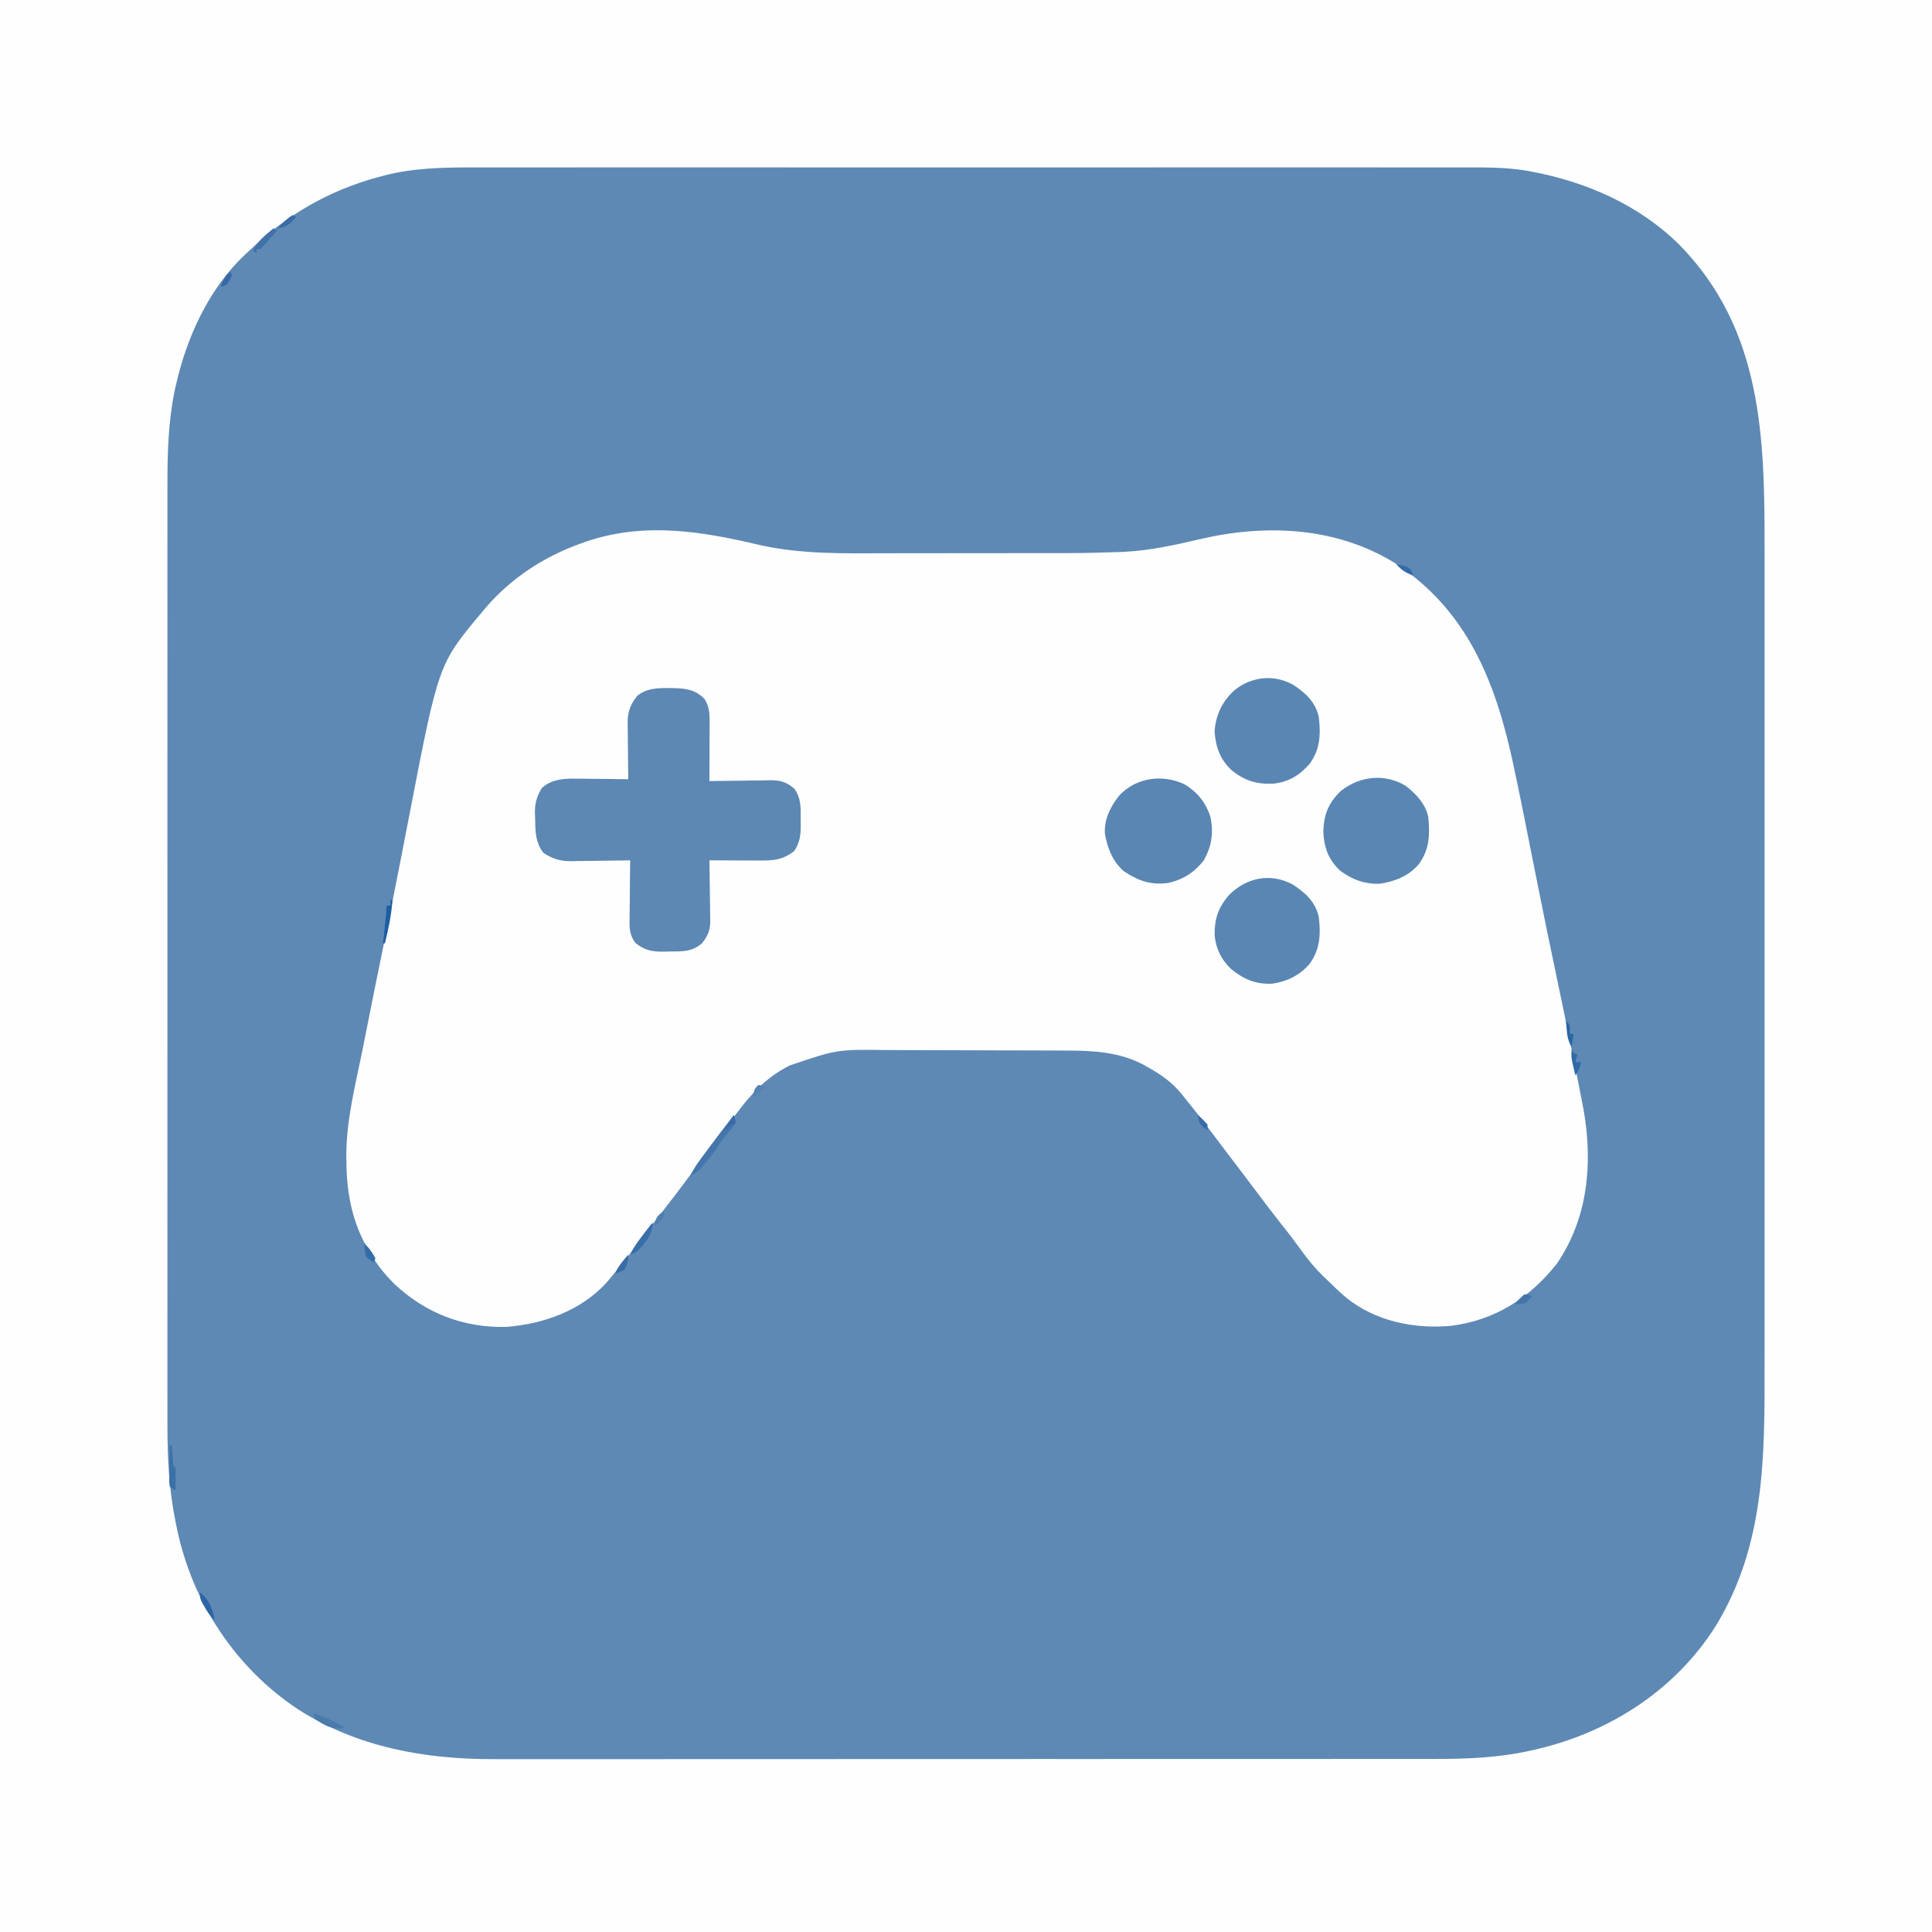
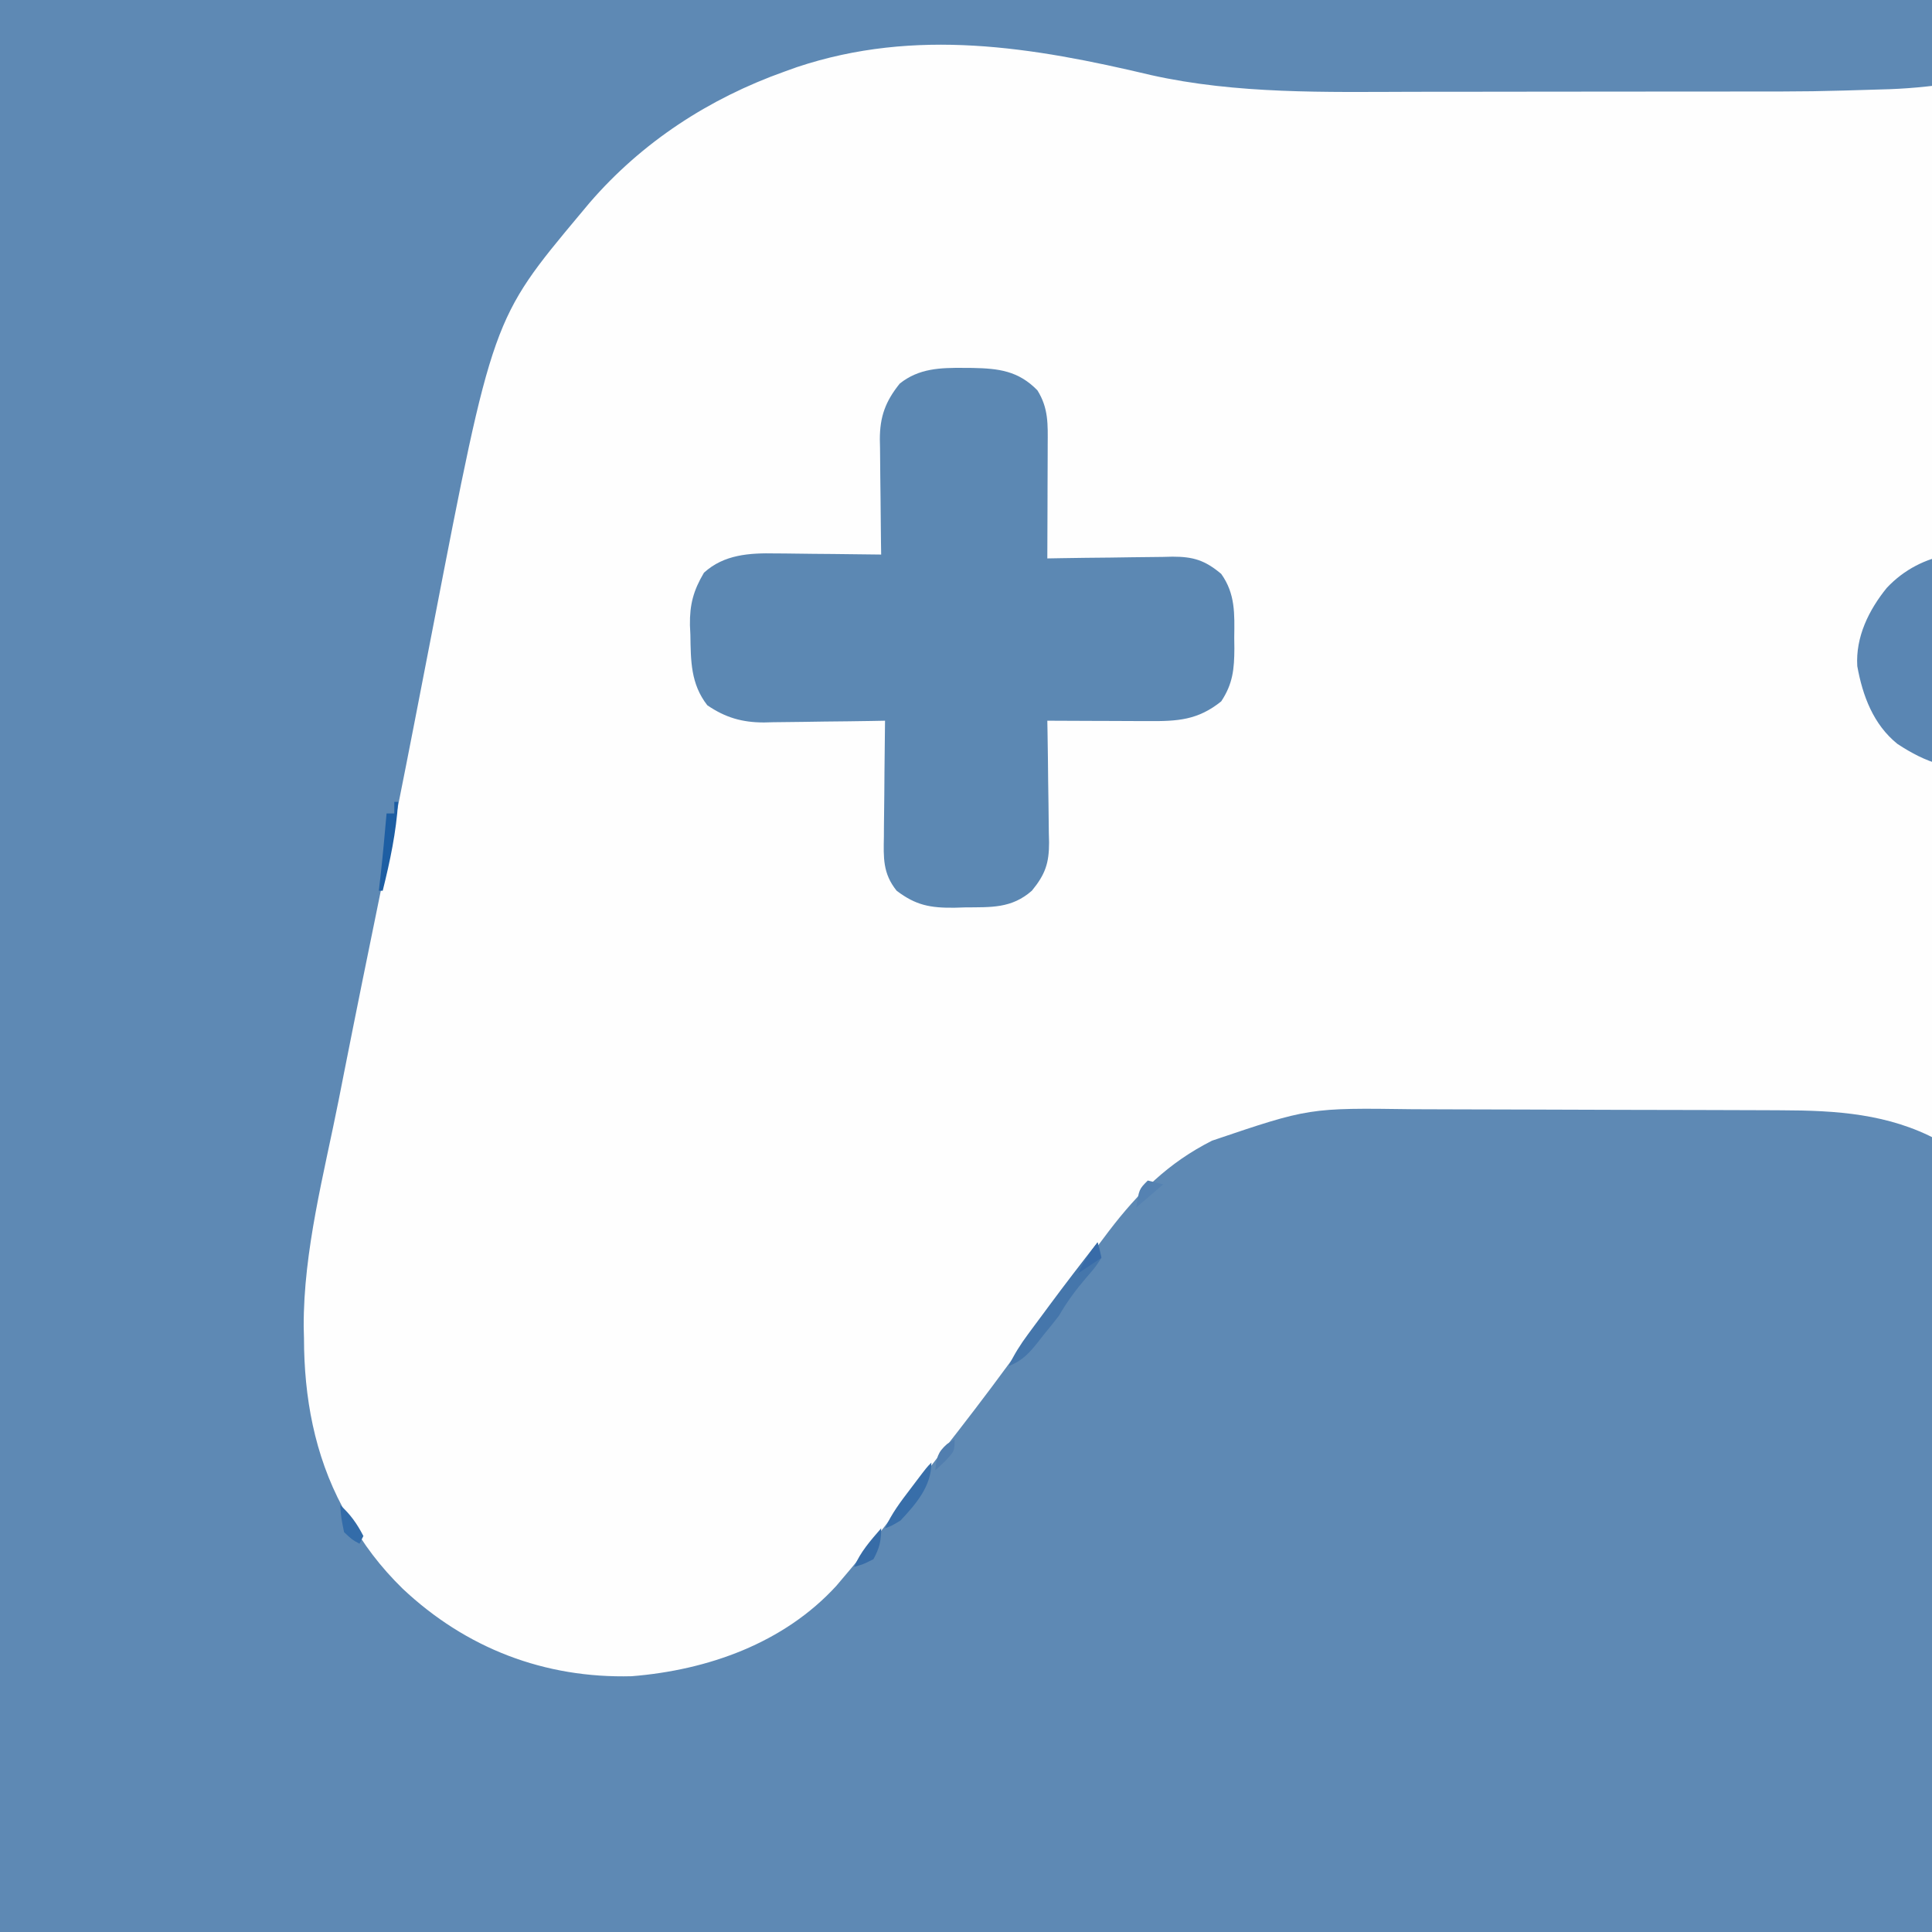
- <svg xmlns="http://www.w3.org/2000/svg" version="1.1" width="1024" height="1024">
-   <path d="M0 0 C337.92 0 675.84 0 1024 0 C1024 337.92 1024 675.84 1024 1024 C686.08 1024 348.16 1024 0 1024 C0 686.08 0 348.16 0 0 Z " fill="#5E89B4" transform="translate(0,0)" />
-   <path d="M0 0 C337.92 0 675.84 0 1024 0 C1024 337.92 1024 675.84 1024 1024 C686.08 1024 348.16 1024 0 1024 C0 686.08 0 348.16 0 0 Z M202.812 93.25 C201.986 93.468 201.16 93.685 200.309 93.909 C174.056 101.036 151.522 114.174 132 133 C131.21 133.727 130.42 134.454 129.605 135.203 C110.438 153.33 98.771 179.237 93.125 204.625 C92.934 205.481 92.743 206.337 92.546 207.219 C89.135 223.909 88.707 240.685 88.746 257.651 C88.744 259.88 88.741 262.11 88.737 264.339 C88.728 270.415 88.732 276.49 88.739 282.565 C88.743 288.461 88.737 294.356 88.732 300.251 C88.722 313.041 88.723 325.831 88.728 338.621 C88.733 349.815 88.735 361.008 88.732 372.202 C88.732 372.947 88.732 373.691 88.732 374.458 C88.731 377.48 88.731 380.503 88.73 383.525 C88.724 411.84 88.729 440.155 88.74 468.47 C88.75 493.587 88.749 518.705 88.739 543.822 C88.729 572.086 88.724 600.349 88.73 628.613 C88.731 631.63 88.732 634.647 88.732 637.664 C88.733 638.407 88.733 639.15 88.733 639.915 C88.735 651.097 88.732 662.278 88.727 673.46 C88.722 686.184 88.723 698.908 88.734 711.632 C88.739 718.118 88.741 724.603 88.735 731.089 C88.729 737.037 88.732 742.985 88.743 748.933 C88.745 751.074 88.744 753.214 88.739 755.355 C88.702 772.966 89.651 790.341 93.25 807.625 C93.466 808.674 93.682 809.723 93.905 810.804 C102.218 849.644 124.79 883.974 158 906 C189.371 926.096 225.344 932.513 262.049 932.374 C264.286 932.377 266.522 932.381 268.758 932.386 C274.838 932.397 280.918 932.389 286.998 932.378 C292.902 932.37 298.806 932.376 304.71 932.381 C317.515 932.393 330.32 932.388 343.124 932.376 C354.329 932.366 365.534 932.361 376.739 932.363 C377.485 932.363 378.23 932.363 378.998 932.363 C382.026 932.363 385.053 932.363 388.08 932.364 C416.428 932.368 444.777 932.355 473.125 932.334 C498.27 932.316 523.415 932.31 548.56 932.316 C550.175 932.316 551.79 932.316 553.405 932.317 C554.602 932.317 554.602 932.317 555.824 932.317 C559.844 932.318 563.864 932.319 567.884 932.32 C568.678 932.32 569.471 932.32 570.288 932.32 C591.347 932.324 612.407 932.319 633.466 932.31 C635.734 932.309 638.002 932.308 640.27 932.307 C641.774 932.307 643.278 932.306 644.782 932.306 C655.237 932.301 665.692 932.301 676.147 932.303 C689.624 932.305 703.1 932.301 716.577 932.286 C723.069 932.278 729.56 932.274 736.052 932.279 C742.006 932.283 747.959 932.278 753.913 932.265 C756.055 932.262 758.197 932.263 760.34 932.267 C777.591 932.297 794.811 931.637 811.688 927.75 C812.648 927.533 813.608 927.316 814.597 927.093 C853.345 918.016 888.164 895.605 909.497 861.604 C935.618 818.669 935.314 771.936 935.261 723.276 C935.257 716.948 935.264 710.62 935.269 704.292 C935.278 692.64 935.277 680.988 935.272 669.336 C935.267 658.565 935.265 647.794 935.268 637.023 C935.268 636.306 935.268 635.588 935.268 634.849 C935.269 631.934 935.269 629.02 935.27 626.106 C935.276 598.83 935.271 571.554 935.26 544.278 C935.25 520.113 935.251 495.947 935.261 471.782 C935.271 444.557 935.276 417.332 935.27 390.106 C935.269 387.197 935.268 384.287 935.268 381.378 C935.267 380.662 935.267 379.946 935.267 379.208 C935.265 368.453 935.268 357.698 935.273 346.944 C935.278 334.697 935.277 322.45 935.266 310.204 C935.261 303.968 935.259 297.733 935.265 291.497 C935.323 232.16 934.29 175.116 890.375 130 C869.161 108.874 841.129 96.484 812 91 C811.087 90.826 810.175 90.652 809.234 90.473 C797.826 88.573 786.491 88.721 774.957 88.746 C772.624 88.744 770.29 88.741 767.957 88.737 C761.572 88.728 755.187 88.732 748.802 88.739 C742.615 88.744 736.427 88.737 730.24 88.732 C716.809 88.722 703.378 88.723 689.947 88.728 C678.19 88.733 666.434 88.735 654.677 88.732 C653.505 88.732 653.505 88.732 652.31 88.732 C649.14 88.731 645.969 88.731 642.799 88.73 C613.073 88.724 583.347 88.729 553.622 88.74 C527.243 88.75 500.864 88.749 474.486 88.739 C444.821 88.729 415.156 88.724 385.491 88.73 C382.325 88.731 379.159 88.732 375.993 88.732 C375.213 88.733 374.433 88.733 373.63 88.733 C361.887 88.735 350.145 88.732 338.402 88.727 C325.038 88.722 311.675 88.723 298.311 88.734 C291.498 88.739 284.684 88.741 277.871 88.735 C271.624 88.729 265.377 88.732 259.13 88.743 C256.88 88.745 254.63 88.744 252.38 88.739 C235.791 88.706 218.935 88.873 202.812 93.25 Z " fill="#FEFEFE" transform="translate(0,0)" />
-   <path d="M0 0 C22.114 4.937 45.196 4.378 67.736 4.314 C71.58 4.305 75.425 4.307 79.269 4.307 C85.711 4.306 92.152 4.298 98.594 4.284 C105.979 4.268 113.363 4.263 120.748 4.264 C128.71 4.264 136.673 4.257 144.636 4.248 C146.888 4.246 149.141 4.245 151.394 4.245 C171.23 4.247 171.23 4.247 191.055 3.642 C192.258 3.586 192.258 3.586 193.484 3.53 C206.712 2.816 219.446 0.063 232.305 -2.984 C267.364 -11.27 304.501 -9.916 336.028 9.239 C374.484 34.029 389.524 71.807 398.88 114.718 C402.878 133.27 406.528 151.896 410.217 170.511 C414.343 191.333 418.601 212.123 422.992 232.891 C426.724 250.558 430.408 268.23 433.867 285.953 C434.032 286.796 434.198 287.639 434.368 288.507 C434.824 290.84 435.277 293.174 435.727 295.508 C436.097 297.43 436.097 297.43 436.476 299.39 C441.419 327.804 438.798 356.886 422.117 381.078 C407.597 399.289 389.474 410.819 366.16 413.801 C346.682 415.576 326.011 411.361 310.545 398.802 C306.936 395.699 303.505 392.42 300.117 389.078 C299.553 388.538 298.989 387.998 298.408 387.442 C294.263 383.417 290.753 379.189 287.367 374.516 C286.322 373.097 285.275 371.679 284.227 370.262 C283.446 369.206 283.446 369.206 282.65 368.128 C280.361 365.067 277.994 362.071 275.617 359.078 C271.305 353.632 267.11 348.108 262.956 342.54 C257.966 335.858 252.908 329.229 247.847 322.6 C244.246 317.881 240.664 313.15 237.117 308.391 C233.227 303.194 229.241 298.092 225.117 293.078 C224.493 292.294 223.869 291.511 223.227 290.703 C218.273 284.743 212.854 280.858 206.117 277.078 C204.878 276.367 204.878 276.367 203.613 275.641 C190.887 268.777 177.25 267.933 163.086 267.901 C161.796 267.895 160.505 267.888 159.175 267.881 C154.918 267.86 150.66 267.85 146.402 267.84 C144.927 267.836 143.451 267.832 141.976 267.827 C135.036 267.808 128.096 267.794 121.157 267.786 C113.194 267.776 105.231 267.75 97.267 267.709 C91.082 267.679 84.896 267.664 78.711 267.661 C75.031 267.659 71.351 267.65 67.672 267.625 C40.868 267.254 40.868 267.254 15.742 275.766 C15.088 276.11 14.433 276.455 13.759 276.81 C2.732 282.821 -4.888 290.982 -12.284 300.938 C-14.05 303.301 -15.843 305.642 -17.641 307.98 C-24.189 316.508 -30.656 325.09 -37.008 333.766 C-42.676 341.506 -48.514 349.099 -54.43 356.652 C-57.892 361.076 -61.295 365.544 -64.695 370.016 C-69.628 376.481 -74.587 382.903 -79.883 389.078 C-80.404 389.696 -80.924 390.313 -81.461 390.949 C-95.076 405.837 -114.781 412.791 -134.449 414.363 C-156.99 414.953 -177.301 407.148 -193.702 391.725 C-199.454 386.099 -203.99 380.152 -207.883 373.078 C-208.342 372.269 -208.801 371.459 -209.273 370.625 C-216.539 357.057 -219.239 342.139 -219.258 326.891 C-219.282 325.901 -219.307 324.912 -219.332 323.893 C-219.405 304.224 -214.067 284.346 -210.258 265.141 C-209.822 262.928 -209.386 260.715 -208.95 258.502 C-205.747 242.28 -202.451 226.076 -199.127 209.878 C-196.266 195.937 -193.469 181.986 -190.758 168.016 C-190.433 166.345 -190.108 164.675 -189.783 163.005 C-188.477 156.291 -187.172 149.577 -185.875 142.861 C-170.459 63.094 -170.459 63.094 -147.883 36.078 C-147.051 35.083 -146.22 34.088 -145.363 33.062 C-131.76 17.302 -114.426 6.036 -94.883 -0.922 C-93.824 -1.302 -92.766 -1.682 -91.676 -2.074 C-60.934 -12.321 -30.739 -7.298 0 0 Z " fill="#FEFEFE" transform="translate(402.8828,288.9219)" />
-   <path d="M0 0 C0.754 0.005 1.507 0.01 2.284 0.015 C9.03 0.158 14.116 0.739 19.062 5.812 C21.955 10.44 21.756 14.638 21.723 19.918 C21.721 20.757 21.72 21.596 21.718 22.461 C21.713 25.141 21.7 27.82 21.688 30.5 C21.682 32.317 21.678 34.134 21.674 35.951 C21.663 40.405 21.646 44.859 21.625 49.312 C22.775 49.292 23.925 49.271 25.11 49.249 C29.392 49.176 33.675 49.131 37.958 49.093 C39.809 49.073 41.659 49.045 43.51 49.011 C46.176 48.962 48.841 48.939 51.508 48.922 C52.33 48.901 53.152 48.881 53.999 48.859 C59.358 48.857 62.377 49.746 66.625 53.312 C70.322 58.492 70.077 63.692 70 69.812 C70.012 70.737 70.023 71.661 70.035 72.613 C70.012 77.913 69.65 81.768 66.625 86.312 C60.542 91.205 55.263 91.465 47.699 91.41 C46.578 91.408 46.578 91.408 45.434 91.406 C43.06 91.4 40.686 91.388 38.312 91.375 C36.697 91.37 35.082 91.365 33.467 91.361 C29.519 91.35 25.572 91.333 21.625 91.312 C21.656 92.992 21.656 92.992 21.688 94.706 C21.761 98.876 21.807 103.047 21.845 107.218 C21.865 109.02 21.892 110.823 21.927 112.625 C21.976 115.221 21.998 117.817 22.016 120.414 C22.036 121.214 22.057 122.015 22.078 122.839 C22.08 128.146 21.108 131.08 17.625 135.312 C12.354 139.945 7.049 139.557 0.375 139.625 C-0.554 139.654 -1.484 139.683 -2.441 139.713 C-8.649 139.77 -12.386 139.106 -17.375 135.312 C-20.974 130.831 -20.771 126.777 -20.668 121.293 C-20.664 120.434 -20.659 119.576 -20.655 118.691 C-20.638 115.961 -20.601 113.231 -20.562 110.5 C-20.547 108.644 -20.534 106.788 -20.521 104.932 C-20.488 100.392 -20.437 95.852 -20.375 91.312 C-22.039 91.344 -22.039 91.344 -23.736 91.376 C-27.881 91.449 -32.026 91.494 -36.171 91.532 C-37.959 91.552 -39.748 91.579 -41.536 91.614 C-44.118 91.663 -46.699 91.686 -49.281 91.703 C-50.466 91.734 -50.466 91.734 -51.675 91.766 C-57.324 91.768 -61.674 90.521 -66.375 87.312 C-70.691 81.743 -70.635 75.833 -70.75 69.062 C-70.787 68.241 -70.825 67.42 -70.863 66.574 C-70.94 61.23 -69.96 57.601 -67.237 53.013 C-62.055 48.281 -55.421 47.88 -48.719 48.02 C-47.537 48.026 -47.537 48.026 -46.332 48.032 C-43.846 48.049 -41.361 48.087 -38.875 48.125 C-37.177 48.14 -35.479 48.154 -33.781 48.166 C-29.646 48.199 -25.51 48.251 -21.375 48.312 C-21.391 47.253 -21.406 46.194 -21.423 45.103 C-21.477 41.156 -21.511 37.209 -21.54 33.261 C-21.555 31.556 -21.575 29.851 -21.601 28.146 C-21.638 25.688 -21.655 23.231 -21.668 20.773 C-21.683 20.017 -21.699 19.26 -21.715 18.481 C-21.717 12.643 -20.287 8.686 -16.562 4.062 C-11.619 0.108 -6.06 -0.046 0 0 Z " fill="#5C88B3" transform="translate(354.375,364.6875)" />
-   <path d="M0 0 C5.464 4.105 10.792 9.73 12.152 16.617 C13.101 25.956 12.851 33.888 7.152 41.617 C1.929 47.871 -5.481 50.82 -13.426 52 C-21.331 52.373 -28.391 49.768 -34.66 44.992 C-40.876 39.056 -43.155 32.633 -43.473 24.117 C-43.126 15.061 -40.597 8.879 -33.973 2.68 C-24.142 -5.025 -11.093 -6.534 0 0 Z " fill="#5A86B3" transform="translate(744.8477,416.3828)" />
-   <path d="M0 0 C6.717 4.003 11.159 9.352 13.695 16.746 C15.694 25.177 14.666 32.871 10.32 40.383 C5.538 46.702 -0.911 50.788 -8.68 52.383 C-17.624 53.545 -24.202 51.309 -31.68 46.383 C-37.887 41.382 -40.681 33.949 -42.062 26.25 C-42.52 18.713 -39.069 11.719 -34.43 6.008 C-25.496 -3.522 -11.733 -5.395 0 0 Z " fill="#5A86B3" transform="translate(627.6797,415.6172)" />
-   <path d="M0 0 C6.885 4.408 12.164 9.124 14.062 17.32 C15.132 26.598 14.791 34.677 9.062 42.32 C3.656 48.396 -1.912 51.746 -9.98 52.668 C-18.859 53.074 -25.059 51.203 -32.004 45.676 C-38.248 39.901 -40.54 33.483 -41.188 25.07 C-40.604 16.312 -37.129 9.07 -30.625 3.133 C-21.772 -3.968 -10.268 -5.398 0 0 Z " fill="#5A86B3" transform="translate(684.9375,362.6797)" />
-   <path d="M0 0 C6.885 4.408 12.164 9.124 14.062 17.32 C15.135 26.623 14.748 34.63 9.062 42.32 C3.971 48.277 -2.987 51.636 -10.707 52.703 C-19.351 53.066 -25.584 50.445 -32.25 45.07 C-37.429 40.273 -40.44 34.321 -41.141 27.277 C-41.33 18.633 -39.419 12.681 -33.812 6.008 C-24.751 -3.36 -11.984 -6.3 0 0 Z " fill="#5A86B3" transform="translate(684.9375,468.6797)" />
-   <path d="M0 0 C0.597 1.85 0.597 1.85 1 4 C-0.547 6.402 -0.547 6.402 -2.75 8.938 C-5.529 12.171 -7.865 15.31 -10 19 C-11.301 20.692 -12.638 22.357 -14 24 C-14.405 24.521 -14.81 25.042 -15.227 25.578 C-17.551 28.516 -19.444 30.683 -23 32 C-21.598 29.003 -19.956 26.427 -17.988 23.77 C-17.395 22.966 -16.801 22.162 -16.189 21.334 C-15.57 20.502 -14.951 19.67 -14.312 18.812 C-13.412 17.593 -13.412 17.593 -12.494 16.35 C-8.41 10.836 -4.236 5.398 0 0 Z " fill="#4576AB" transform="translate(389,591)" />
-   <path d="M0 0 C0.33 0 0.66 0 1 0 C1.061 0.782 1.121 1.565 1.184 2.371 C1.267 3.383 1.351 4.395 1.438 5.438 C1.519 6.447 1.6 7.456 1.684 8.496 C1.732 10.936 1.732 10.936 3 12 C3.072 14.02 3.084 16.042 3.062 18.062 C3.053 19.167 3.044 20.272 3.035 21.41 C3.024 22.265 3.012 23.119 3 24 C2.01 23.34 1.02 22.68 0 22 C-0.341 19.753 -0.341 19.753 -0.293 16.992 C-0.283 16.006 -0.274 15.02 -0.264 14.004 C-0.239 12.971 -0.213 11.939 -0.188 10.875 C-0.174 9.835 -0.16 8.794 -0.146 7.723 C-0.111 5.148 -0.062 2.574 0 0 Z " fill="#3C71A8" transform="translate(90,766)" />
-   <path d="M0 0 C0 6.157 -3.984 10.69 -8 15 C-10.312 16.375 -10.312 16.375 -12 17 C-10.328 13.228 -7.926 10.072 -5.438 6.812 C-5.026 6.267 -4.614 5.721 -4.189 5.158 C-1.17 1.17 -1.17 1.17 0 0 Z " fill="#386EA9" transform="translate(346,648)" />
-   <path d="M0 0 C5.685 1.646 10.767 4.29 16 7 C16 7.33 16 7.66 16 8 C10.117 8.754 5.629 6.46 1 3 C0.67 2.01 0.34 1.02 0 0 Z " fill="#4B7BAD" transform="translate(166,908)" />
-   <path d="M0 0 C0.66 0.33 1.32 0.66 2 1 C0.548 2.673 -0.911 4.338 -2.375 6 C-3.187 6.928 -3.999 7.856 -4.836 8.812 C-5.55 9.534 -6.264 10.256 -7 11 C-7.66 11 -8.32 11 -9 11 C-9 11.66 -9 12.32 -9 13 C-9.66 12.67 -10.32 12.34 -11 12 C-8.473 6.788 -4.382 3.612 0 0 Z " fill="#4072A8" transform="translate(145,121)" />
-   <path d="M0 0 C0.33 0 0.66 0 1 0 C0.484 7.882 -1.092 15.345 -3 23 C-3.33 23 -3.66 23 -4 23 C-3.856 21.742 -3.711 20.484 -3.562 19.188 C-2.962 13.799 -2.474 8.401 -2 3 C-1.34 3 -0.68 3 0 3 C0 2.01 0 1.02 0 0 Z " fill="#1D5EA3" transform="translate(207,477)" />
-   <path d="M0 0 C0.33 0.66 0.66 1.32 1 2 C1.66 2.33 2.32 2.66 3 3 C2.67 4.32 2.34 5.64 2 7 C2.99 7 3.98 7 5 7 C4.387 9.962 3.746 11.381 2 14 C-0.296 4.59 -0.296 4.59 0 0 Z " fill="#306AA6" transform="translate(833,556)" />
-   <path d="M0 0 C5.187 4.206 6.473 8.605 8 15 C5.527 12.738 3.936 10.425 2.312 7.5 C1.657 6.34 1.657 6.34 0.988 5.156 C0 3 0 3 0 0 Z " fill="#2C65A4" transform="translate(106,844)" />
-   <path d="M0 0 C0 3.321 -0.431 5.085 -2 8 C-4.625 9.312 -4.625 9.312 -7 10 C-5.332 6.059 -2.773 3.211 0 0 Z " fill="#376CA7" transform="translate(333,665)" />
-   <path d="M0 0 C2 2 2 2 2.125 4.625 C2.084 5.409 2.042 6.192 2 7 C2.66 7 3.32 7 4 7 C3.67 9.31 3.34 11.62 3 14 C1.207 10.881 0.657 8.323 0.375 4.75 C0.3 3.858 0.225 2.966 0.148 2.047 C0.099 1.371 0.05 0.696 0 0 Z " fill="#2A67A5" transform="translate(830,541)" />
-   <path d="M0 0 C0.66 0.33 1.32 0.66 2 1 C-1.173 4.536 -3.167 6.586 -8 7 C-5.422 4.352 -3.084 2.056 0 0 Z " fill="#396CA5" transform="translate(155,114)" />
-   <path d="M0 0 C2.312 0.188 2.312 0.188 4 1 C0.677 4.938 0.677 4.938 -2.75 5.25 C-3.493 5.168 -4.235 5.085 -5 5 C-2.75 2.438 -2.75 2.438 0 0 Z " fill="#4375AB" transform="translate(808,686)" />
-   <path d="M0 0 C1.32 0.33 2.64 0.66 4 1 C0.535 3.97 0.535 3.97 -3 7 C-2.25 2.25 -2.25 2.25 0 0 Z " fill="#5582B2" transform="translate(402,575)" />
-   <path d="M0 0 C2.615 2.366 4.39 4.86 6 8 C5.67 8.66 5.34 9.32 5 10 C3.062 8.938 3.062 8.938 1 7 C0.25 3.312 0.25 3.312 0 0 Z " fill="#336CA9" transform="translate(193,659)" />
-   <path d="M0 0 C0 3 0 3 -2.5 5.688 C-3.325 6.451 -4.15 7.214 -5 8 C-4.65 4.758 -4.438 3.385 -1.938 1.188 C-1.298 0.796 -0.659 0.404 0 0 Z " fill="#517EAF" transform="translate(352,642)" />
-   <path d="M0 0 C6.646 1.477 6.646 1.477 8.438 4.125 C8.716 5.053 8.716 5.053 9 6 C5.063 4.688 2.773 3.081 0 0 Z " fill="#346AA7" transform="translate(740,299)" />
-   <path d="M0 0 C2.5 2.312 2.5 2.312 5 5 C5 5.99 5 6.98 5 8 C2.216 6.294 1.146 5.524 0.25 2.312 C0.168 1.549 0.085 0.786 0 0 Z " fill="#366BA8" transform="translate(635,591)" />
-   <path d="M0 0 C0.33 1.32 0.66 2.64 1 4 C-0.98 5.32 -2.96 6.64 -5 8 C-3.628 5.046 -2.011 2.56 0 0 Z " fill="#386BA8" transform="translate(389,591)" />
-   <path d="M0 0 C0.33 0.66 0.66 1.32 1 2 C-0.25 4.562 -0.25 4.562 -2 7 C-2.99 7.33 -3.98 7.66 -5 8 C-3.814 4.625 -2.724 2.353 0 0 Z " fill="#3568A5" transform="translate(122,144)" />
+ <svg xmlns="http://www.w3.org/2000/svg" xmlns:ns1="https://boxy-svg.com" viewBox="0 0 500 500">
+   <defs>
+     <ns1:guide x="-44.802" y="-146.251" angle="90" />
+   </defs>
+   <path d="M -24.401 -146.25 C 264.252 -145.9 552.911 -145.58 850.317 -145.23 C 850.205 100.075 850.093 345.383 849.978 598.125 C 561.32 597.791 272.662 597.455 -24.74 597.11 C -24.628 351.802 -24.516 106.494 -24.401 -146.25 Z" fill="#5E89B4" style="stroke-width: 1;" />
+   <path d="M -104.95 -269.48 C 232.965 -269.48 570.885 -269.48 919.045 -269.48 C 919.045 68.439 919.045 406.359 919.045 754.519 C 581.125 754.519 243.205 754.519 -104.95 754.519 C -104.95 416.599 -104.95 78.679 -104.95 -269.48 Z M 97.857 -176.23 C 97.031 -176.01 96.205 -175.79 95.353 -175.57 C 69.101 -168.44 46.566 -155.31 27.045 -136.48 C 26.254 -135.75 25.464 -135.03 24.65 -134.28 C 5.483 -116.15 -6.184 -90.244 -11.83 -64.856 C -12.022 -64 -12.213 -63.144 -12.41 -62.262 C -15.821 -45.572 -16.248 -28.796 -16.209 -11.83 C -16.212 -9.6 -16.215 -7.371 -16.219 -5.141 C -16.227 0.934 -16.223 7.009 -16.217 13.085 C -16.213 18.98 -16.218 24.875 -16.223 30.771 C -16.234 43.561 -16.233 56.351 -16.227 69.14 C -16.222 80.334 -16.221 91.528 -16.223 102.722 C -16.223 103.466 -16.223 104.21 -16.224 104.977 C -16.224 108 -16.225 111.022 -16.225 114.044 C -16.232 142.359 -16.226 170.674 -16.215 198.989 C -16.206 224.106 -16.207 249.224 -16.216 274.341 C -16.227 302.605 -16.231 330.869 -16.225 359.133 C -16.224 362.149 -16.224 365.166 -16.223 368.183 C -16.223 368.926 -16.223 369.669 -16.223 370.434 C -16.22 381.616 -16.223 392.798 -16.228 403.98 C -16.234 416.704 -16.232 429.428 -16.221 442.152 C -16.216 448.637 -16.214 455.123 -16.221 461.608 C -16.227 467.556 -16.223 473.505 -16.213 479.453 C -16.211 481.593 -16.212 483.734 -16.217 485.874 C -16.254 503.485 -15.305 520.86 -11.705 538.144 C -11.489 539.194 -11.273 540.243 -11.05 541.324 C -2.737 580.163 19.834 614.494 53.045 636.519 C 84.415 656.615 120.389 663.032 157.094 662.894 C 159.33 662.896 161.567 662.9 163.803 662.906 C 169.883 662.916 175.963 662.908 182.043 662.897 C 187.947 662.889 193.851 662.895 199.755 662.901 C 212.56 662.913 225.364 662.908 238.169 662.896 C 249.374 662.885 260.579 662.88 271.784 662.882 C 272.529 662.882 273.275 662.882 274.043 662.882 C 277.07 662.882 280.097 662.883 283.125 662.883 C 311.473 662.887 339.821 662.875 368.17 662.854 C 393.314 662.835 418.459 662.83 443.604 662.835 C 445.219 662.835 446.834 662.836 448.449 662.836 C 449.647 662.836 449.647 662.836 450.869 662.837 C 454.889 662.837 458.909 662.838 462.929 662.839 C 463.722 662.839 464.515 662.839 465.333 662.84 C 486.392 662.844 507.451 662.838 528.511 662.83 C 530.779 662.829 533.046 662.828 535.314 662.827 C 536.818 662.826 538.323 662.826 539.827 662.825 C 550.282 662.821 560.737 662.82 571.192 662.822 C 584.668 662.825 598.145 662.82 611.622 662.805 C 618.113 662.798 624.605 662.794 631.096 662.798 C 637.05 662.802 643.004 662.797 648.957 662.785 C 651.1 662.782 653.242 662.782 655.384 662.786 C 672.636 662.817 689.856 662.156 706.732 658.269 C 707.692 658.052 708.652 657.836 709.641 657.612 C 748.39 648.535 783.208 626.124 804.542 592.123 C 830.662 549.188 830.358 502.456 830.306 453.795 C 830.301 447.467 830.308 441.139 830.314 434.811 C 830.322 423.159 830.322 411.507 830.316 399.855 C 830.311 389.084 830.31 378.313 830.312 367.543 C 830.312 366.825 830.312 366.107 830.313 365.368 C 830.313 362.454 830.314 359.54 830.315 356.625 C 830.321 329.35 830.315 302.074 830.304 274.798 C 830.295 250.632 830.296 226.467 830.305 202.301 C 830.316 175.076 830.32 147.851 830.314 120.626 C 830.313 117.716 830.313 114.807 830.312 111.897 C 830.312 111.181 830.312 110.465 830.312 109.727 C 830.309 98.972 830.312 88.218 830.317 77.463 C 830.323 65.216 830.321 52.97 830.311 40.723 C 830.305 34.487 830.303 28.252 830.31 22.016 C 830.368 -37.321 829.335 -94.365 785.42 -139.48 C 764.205 -160.61 736.174 -173 707.045 -178.48 C 706.132 -178.66 705.219 -178.83 704.279 -179.01 C 692.87 -180.91 681.536 -180.76 670.001 -180.74 C 667.668 -180.74 665.335 -180.74 663.002 -180.74 C 656.617 -180.75 650.232 -180.75 643.847 -180.74 C 637.659 -180.74 631.472 -180.74 625.285 -180.75 C 611.854 -180.76 598.423 -180.76 584.992 -180.75 C 573.235 -180.75 561.478 -180.75 549.721 -180.75 C 548.55 -180.75 548.55 -180.75 547.355 -180.75 C 544.184 -180.75 541.014 -180.75 537.843 -180.75 C 508.118 -180.76 478.392 -180.75 448.666 -180.74 C 422.288 -180.73 395.909 -180.73 369.53 -180.74 C 339.865 -180.75 310.2 -180.76 280.535 -180.75 C 277.369 -180.75 274.203 -180.75 271.037 -180.75 C 270.258 -180.75 269.478 -180.75 268.675 -180.75 C 256.932 -180.75 245.189 -180.75 233.446 -180.75 C 220.083 -180.76 206.719 -180.76 193.356 -180.75 C 186.542 -180.74 179.729 -180.74 172.916 -180.75 C 166.669 -180.75 160.422 -180.75 154.175 -180.74 C 151.925 -180.74 149.674 -180.74 147.424 -180.74 C 130.836 -180.78 113.979 -180.61 97.857 -176.23 Z" style="stroke-width: 1; fill: none;" />
+   <path d="M 297.927 19.441 C 320.041 24.378 343.123 23.819 365.663 23.755 C 369.508 23.746 373.352 23.748 377.196 23.748 C 383.638 23.747 390.08 23.739 396.521 23.725 C 403.906 23.709 411.291 23.704 418.675 23.705 C 426.638 23.706 434.6 23.699 442.563 23.689 C 444.816 23.687 447.068 23.687 449.321 23.686 C 469.158 23.688 469.158 23.688 488.983 23.083 C 490.185 23.028 490.185 23.028 491.412 22.971 C 504.639 22.257 517.373 19.504 530.232 16.457 C 565.291 8.171 602.428 9.525 633.956 28.68 C 672.412 53.47 687.451 91.248 696.807 134.159 C 700.805 152.711 704.456 171.337 708.144 189.952 C 712.27 210.775 716.528 231.564 720.92 252.332 C 724.651 269.999 728.335 287.672 731.795 305.394 C 731.96 306.237 732.125 307.08 732.295 307.949 C 732.752 310.281 733.204 312.615 733.654 314.949 C 734.025 316.871 734.025 316.871 734.403 318.831 C 739.346 347.245 736.726 376.327 720.045 400.519 C 705.524 418.731 687.401 430.26 664.087 433.242 C 644.609 435.017 623.938 430.802 608.473 418.243 C 604.864 415.141 601.432 411.861 598.045 408.519 C 597.48 407.979 596.916 407.439 596.335 406.883 C 592.19 402.858 588.68 398.63 585.295 393.957 C 584.249 392.538 583.202 391.12 582.154 389.703 C 581.374 388.647 581.374 388.647 580.578 387.57 C 578.289 384.509 575.921 381.512 573.545 378.519 C 569.232 373.073 565.037 367.549 560.883 361.981 C 555.894 355.299 550.835 348.67 545.774 342.041 C 542.174 337.322 538.591 332.592 535.045 327.832 C 531.154 322.635 527.168 317.533 523.045 312.519 C 522.421 311.736 521.797 310.952 521.154 310.144 C 516.2 304.184 510.781 300.299 504.045 296.519 C 502.805 295.808 502.805 295.808 501.541 295.082 C 488.815 288.218 475.178 287.374 461.014 287.342 C 459.723 287.336 458.432 287.329 457.103 287.322 C 452.845 287.302 448.587 287.291 444.33 287.281 C 442.854 287.277 441.378 287.273 439.903 287.269 C 432.963 287.25 426.024 287.235 419.084 287.227 C 411.121 287.217 403.158 287.191 395.195 287.151 C 389.009 287.12 382.824 287.106 376.638 287.102 C 372.958 287.1 369.279 287.091 365.599 287.066 C 338.796 286.695 338.796 286.695 313.67 295.207 C 313.015 295.552 312.361 295.896 311.686 296.251 C 300.66 302.262 293.039 310.423 285.643 320.379 C 283.878 322.743 282.085 325.083 280.287 327.422 C 273.738 335.949 267.271 344.531 260.92 353.207 C 255.251 360.948 249.413 368.541 243.498 376.094 C 240.035 380.517 236.632 384.985 233.232 389.457 C 228.3 395.922 223.34 402.344 218.045 408.519 C 217.524 409.137 217.003 409.754 216.466 410.39 C 202.851 425.278 183.147 432.232 163.478 433.805 C 140.938 434.394 120.626 426.589 104.225 411.166 C 98.473 405.54 93.937 399.594 90.045 392.519 C 89.586 391.71 89.127 390.9 88.654 390.066 C 81.388 376.498 78.688 361.58 78.67 346.332 C 78.645 345.342 78.621 344.353 78.595 343.334 C 78.523 323.665 83.861 303.787 87.67 284.582 C 88.106 282.369 88.542 280.156 88.978 277.944 C 92.181 261.721 95.476 245.518 98.801 229.319 C 101.662 215.379 104.458 201.428 107.17 187.457 C 107.494 185.787 107.819 184.116 108.144 182.446 C 109.45 175.732 110.756 169.018 112.052 162.302 C 127.469 82.536 127.469 82.536 150.045 55.519 C 150.876 54.524 151.707 53.529 152.564 52.504 C 166.167 36.743 183.501 25.477 203.045 18.519 C 204.103 18.139 205.161 17.759 206.252 17.367 C 236.993 7.12 267.189 12.143 297.927 19.441 Z" fill="#FEFEFE" style="stroke-width: 1;" />
+   <path d="M 249.42 95.207 C 250.173 95.212 250.927 95.217 251.703 95.222 C 258.45 95.364 263.535 95.946 268.482 101.019 C 271.374 105.647 271.176 109.845 271.142 115.125 C 271.141 115.964 271.139 116.803 271.138 117.668 C 271.132 120.348 271.12 123.027 271.107 125.707 C 271.102 127.524 271.097 129.341 271.093 131.158 C 271.082 135.612 271.065 140.066 271.045 144.519 C 272.195 144.498 273.345 144.477 274.529 144.456 C 278.812 144.383 283.095 144.337 287.378 144.3 C 289.228 144.28 291.079 144.252 292.929 144.218 C 295.595 144.169 298.261 144.146 300.927 144.129 C 301.749 144.108 302.572 144.087 303.419 144.066 C 308.777 144.064 311.797 144.953 316.045 148.519 C 319.742 153.698 319.496 158.898 319.42 165.019 C 319.431 165.944 319.443 166.868 319.455 167.82 C 319.432 173.12 319.069 176.975 316.045 181.519 C 309.962 186.412 304.683 186.671 297.119 186.617 C 295.997 186.615 295.997 186.615 294.853 186.613 C 292.48 186.607 290.106 186.595 287.732 186.582 C 286.117 186.577 284.502 186.572 282.886 186.568 C 278.939 186.557 274.992 186.54 271.045 186.519 C 271.076 188.199 271.076 188.199 271.108 189.912 C 271.181 194.083 271.226 198.254 271.264 202.425 C 271.284 204.227 271.312 206.029 271.346 207.831 C 271.395 210.428 271.418 213.024 271.435 215.621 C 271.456 216.421 271.476 217.221 271.498 218.046 C 271.5 223.353 270.528 226.287 267.045 230.519 C 261.773 235.152 256.468 234.764 249.795 234.832 C 248.865 234.861 247.936 234.89 246.978 234.92 C 240.77 234.977 237.034 234.313 232.045 230.519 C 228.445 226.038 228.649 221.984 228.752 216.5 C 228.756 215.641 228.76 214.783 228.764 213.898 C 228.781 211.167 228.819 208.437 228.857 205.707 C 228.872 203.851 228.886 201.995 228.898 200.138 C 228.931 195.598 228.983 191.059 229.045 186.519 C 227.381 186.551 227.381 186.551 225.683 186.583 C 221.538 186.656 217.394 186.701 213.249 186.739 C 211.46 186.759 209.672 186.786 207.883 186.821 C 205.302 186.87 202.721 186.892 200.138 186.91 C 198.953 186.941 198.953 186.941 197.745 186.973 C 192.096 186.975 187.746 185.728 183.045 182.519 C 178.728 176.95 178.784 171.04 178.67 164.269 C 178.632 163.448 178.595 162.627 178.556 161.781 C 178.48 156.437 179.459 152.808 182.183 148.22 C 187.365 143.488 193.999 143.087 200.701 143.226 C 201.882 143.233 201.882 143.233 203.088 143.239 C 205.574 143.256 208.059 143.293 210.545 143.332 C 212.242 143.347 213.94 143.361 215.638 143.373 C 219.774 143.406 223.909 143.457 228.045 143.519 C 228.029 142.46 228.013 141.401 227.997 140.31 C 227.942 136.363 227.908 132.416 227.88 128.468 C 227.865 126.763 227.844 125.058 227.818 123.353 C 227.782 120.895 227.765 118.438 227.752 115.98 C 227.736 115.224 227.721 114.467 227.705 113.688 C 227.703 107.85 229.133 103.892 232.857 99.269 C 237.8 95.315 243.36 95.161 249.42 95.207 Z" fill="#5C88B3" style="stroke-width: 1;" />
+   <path d="M 639.892 146.902 C 645.356 151.008 650.684 156.633 652.044 163.519 C 652.993 172.858 652.743 180.79 647.044 188.519 C 641.822 194.773 634.411 197.722 626.466 198.902 C 618.561 199.275 611.501 196.671 605.232 191.894 C 599.016 185.958 596.737 179.536 596.419 171.019 C 596.766 161.963 599.295 155.781 605.919 149.582 C 615.751 141.877 628.8 140.368 639.892 146.902 Z" fill="#5A86B3" style="stroke-width: 1;" />
+   <path d="M 522.724 146.137 C 529.441 150.139 533.883 155.489 536.42 162.883 C 538.418 171.313 537.39 179.008 533.045 186.519 C 528.263 192.839 521.813 196.925 514.045 198.519 C 505.1 199.682 498.522 197.446 491.045 192.519 C 484.837 187.519 482.044 180.086 480.662 172.387 C 480.204 164.849 483.656 157.855 488.295 152.144 C 497.228 142.614 510.991 140.742 522.724 146.137 Z" fill="#5A86B3" style="stroke-width: 1;" />
+   <path d="M 579.982 93.199 C 586.867 97.607 592.146 102.323 594.044 110.519 C 595.114 119.797 594.773 127.876 589.044 135.519 C 583.638 141.595 578.07 144.945 570.002 145.867 C 561.123 146.273 554.923 144.402 547.978 138.875 C 541.734 133.1 539.442 126.682 538.794 118.269 C 539.378 109.511 542.853 102.269 549.357 96.332 C 558.21 89.231 569.714 87.801 579.982 93.199 Z" fill="#5A86B3" style="stroke-width: 1;" />
+   <path d="M 579.982 199.199 C 586.867 203.607 592.146 208.323 594.044 216.519 C 595.117 225.822 594.73 233.829 589.044 241.519 C 583.953 247.476 576.995 250.835 569.275 251.902 C 560.631 252.265 554.398 249.644 547.732 244.269 C 542.553 239.472 539.542 233.52 538.841 226.476 C 538.652 217.832 540.563 211.88 546.169 205.207 C 555.231 195.839 567.998 192.899 579.982 199.199 Z" fill="#5A86B3" style="stroke-width: 1;" />
+   <path d="M 284.045 321.519 C 284.641 323.369 284.641 323.369 285.045 325.519 C 283.498 327.922 283.498 327.922 281.295 330.457 C 278.516 333.69 276.179 336.829 274.045 340.519 C 272.743 342.211 271.407 343.876 270.045 345.519 C 269.64 346.04 269.235 346.561 268.818 347.097 C 266.493 350.035 264.601 352.202 261.045 353.519 C 262.446 350.522 264.089 347.946 266.056 345.289 C 266.65 344.485 267.243 343.681 267.855 342.853 C 268.474 342.021 269.094 341.189 269.732 340.332 C 270.632 339.113 270.632 339.113 271.55 337.869 C 275.634 332.355 279.809 326.917 284.045 321.519 Z" fill="#4576AB" style="stroke-width: 1;" />
+   <path d="M -14.955 496.519 C -14.625 496.519 -14.295 496.519 -13.955 496.519 C -13.895 497.302 -13.834 498.084 -13.772 498.89 C -13.688 499.902 -13.604 500.914 -13.518 501.957 C -13.437 502.966 -13.356 503.976 -13.272 505.015 C -13.223 507.456 -13.223 507.456 -11.955 508.519 C -11.883 510.539 -11.872 512.561 -11.893 514.582 C -11.902 515.687 -11.911 516.791 -11.92 517.929 C -11.932 518.784 -11.944 519.639 -11.955 520.519 C -12.945 519.859 -13.935 519.199 -14.955 518.519 C -15.296 516.273 -15.296 516.273 -15.248 513.512 C -15.239 512.525 -15.229 511.539 -15.219 510.523 C -15.194 509.491 -15.169 508.458 -15.143 507.394 C -15.129 506.354 -15.116 505.314 -15.102 504.242 C -15.067 501.667 -15.017 499.094 -14.955 496.519 Z" fill="#3C71A8" style="stroke-width: 1;" />
+   <path d="M 241.045 378.519 C 241.045 384.676 237.06 389.21 233.045 393.519 C 230.732 394.894 230.732 394.894 229.045 395.519 C 230.716 391.747 233.118 388.591 235.607 385.332 C 236.019 384.786 236.431 384.24 236.855 383.678 C 239.875 379.689 239.875 379.689 241.045 378.519 Z" fill="#386EA9" style="stroke-width: 1;" />
+   <path d="M 61.045 638.519 C 66.73 640.165 71.811 642.81 77.045 645.519 C 77.045 645.849 77.045 646.179 77.045 646.519 C 71.162 647.274 66.674 644.979 62.045 641.519 C 61.715 640.529 61.385 639.539 61.045 638.519 Z" fill="#4B7BAD" style="stroke-width: 1;" />
+   <path d="M 40.045 -148.48 C 40.705 -148.15 41.365 -147.82 42.045 -147.48 C 40.593 -145.81 39.133 -144.14 37.67 -142.48 C 36.857 -141.55 36.045 -140.62 35.209 -139.67 C 34.494 -138.95 33.78 -138.22 33.045 -137.48 C 32.385 -137.48 31.725 -137.48 31.045 -137.48 C 31.045 -136.82 31.045 -136.16 31.045 -135.48 C 30.385 -135.81 29.725 -136.14 29.045 -136.48 C 31.572 -141.69 35.662 -144.87 40.045 -148.48 Z" fill="#4072A8" style="stroke-width: 1;" />
+   <path d="M 102.045 207.519 C 102.375 207.519 102.705 207.519 103.045 207.519 C 102.529 215.402 100.952 222.864 99.045 230.519 C 98.715 230.519 98.385 230.519 98.045 230.519 C 98.189 229.261 98.333 228.003 98.482 226.707 C 99.083 221.318 99.57 215.921 100.045 210.519 C 100.705 210.519 101.365 210.519 102.045 210.519 C 102.045 209.529 102.045 208.539 102.045 207.519 Z" fill="#1D5EA3" style="stroke-width: 1;" />
+   <path d="M 728.044 286.519 C 728.374 287.179 728.704 287.839 729.044 288.519 C 729.704 288.849 730.364 289.179 731.044 289.519 C 730.714 290.839 730.384 292.159 730.044 293.519 C 731.034 293.519 732.024 293.519 733.044 293.519 C 732.432 296.481 731.791 297.9 730.044 300.519 C 727.748 291.109 727.748 291.109 728.044 286.519 Z" fill="#306AA6" style="stroke-width: 1;" />
+   <path d="M 1.045 574.519 C 6.232 578.725 7.517 583.125 9.045 589.519 C 6.572 587.257 4.981 584.945 3.357 582.019 C 2.702 580.859 2.702 580.859 2.033 579.676 C 1.045 577.519 1.045 577.519 1.045 574.519 Z" fill="#2C65A4" style="stroke-width: 1;" />
+   <path d="M 228.045 395.519 C 228.045 398.84 227.614 400.605 226.045 403.519 C 223.42 404.832 223.42 404.832 221.045 405.519 C 222.712 401.578 225.272 398.73 228.045 395.519 Z" fill="#376CA7" style="stroke-width: 1;" />
+   <path d="M 725.044 271.519 C 727.044 273.519 727.044 273.519 727.169 276.144 C 727.128 276.928 727.087 277.712 727.044 278.519 C 727.704 278.519 728.364 278.519 729.044 278.519 C 728.714 280.829 728.384 283.139 728.044 285.519 C 726.252 282.4 725.702 279.843 725.419 276.269 C 725.345 275.377 725.27 274.485 725.193 273.566 C 725.144 272.891 725.095 272.215 725.044 271.519 Z" fill="#2A67A5" style="stroke-width: 1;" />
+   <path d="M 50.045 -155.48 C 50.705 -155.15 51.365 -154.82 52.045 -154.48 C 48.871 -150.94 46.877 -148.9 42.045 -148.48 C 44.622 -151.13 46.961 -153.43 50.045 -155.48 Z" fill="#396CA5" style="stroke-width: 1;" />
+   <path d="M 703.044 416.519 C 705.357 416.707 705.357 416.707 707.044 417.519 C 703.721 421.458 703.721 421.458 700.294 421.769 C 699.552 421.687 698.809 421.604 698.044 421.519 C 700.294 418.957 700.294 418.957 703.044 416.519 Z" fill="#4375AB" style="stroke-width: 1;" />
+   <path d="M 297.045 305.519 C 298.365 305.849 299.685 306.179 301.045 306.519 C 297.58 309.489 297.58 309.489 294.045 312.519 C 294.795 307.769 294.795 307.769 297.045 305.519 Z" fill="#5582B2" style="stroke-width: 1;" />
+   <path d="M 88.045 389.519 C 90.66 391.885 92.435 394.38 94.045 397.519 C 93.715 398.179 93.385 398.839 93.045 399.519 C 91.107 398.457 91.107 398.457 89.045 396.519 C 88.295 392.832 88.295 392.832 88.045 389.519 Z" fill="#336CA9" style="stroke-width: 1;" />
+   <path d="M 247.045 372.519 C 247.045 375.519 247.045 375.519 244.545 378.207 C 243.72 378.97 242.895 379.733 242.045 380.519 C 242.395 377.277 242.607 375.904 245.107 373.707 C 245.746 373.315 246.386 372.923 247.045 372.519 Z" fill="#517EAF" style="stroke-width: 1;" />
+   <path d="M 635.044 29.519 C 641.691 30.996 641.691 30.996 643.482 33.644 C 643.76 34.572 643.76 34.572 644.044 35.519 C 640.108 34.207 637.817 32.6 635.044 29.519 Z" fill="#346AA7" style="stroke-width: 1;" />
+   <path d="M 530.044 321.519 C 532.544 323.832 532.544 323.832 535.044 326.519 C 535.044 327.509 535.044 328.499 535.044 329.519 C 532.261 327.813 531.191 327.043 530.294 323.832 C 530.212 323.069 530.129 322.306 530.044 321.519 Z" fill="#366BA8" style="stroke-width: 1;" />
+   <path d="M 284.045 321.519 C 284.375 322.839 284.705 324.159 285.045 325.519 C 283.065 326.839 281.085 328.159 279.045 329.519 C 280.416 326.565 282.033 324.079 284.045 321.519 Z" fill="#386BA8" style="stroke-width: 1;" />
+   <path d="M 17.045 -125.48 C 17.375 -124.82 17.705 -124.16 18.045 -123.48 C 16.795 -120.92 16.795 -120.92 15.045 -118.48 C 14.055 -118.15 13.065 -117.82 12.045 -117.48 C 13.23 -120.86 14.32 -123.13 17.045 -125.48 Z" fill="#3568A5" style="stroke-width: 1;" />
</svg>
